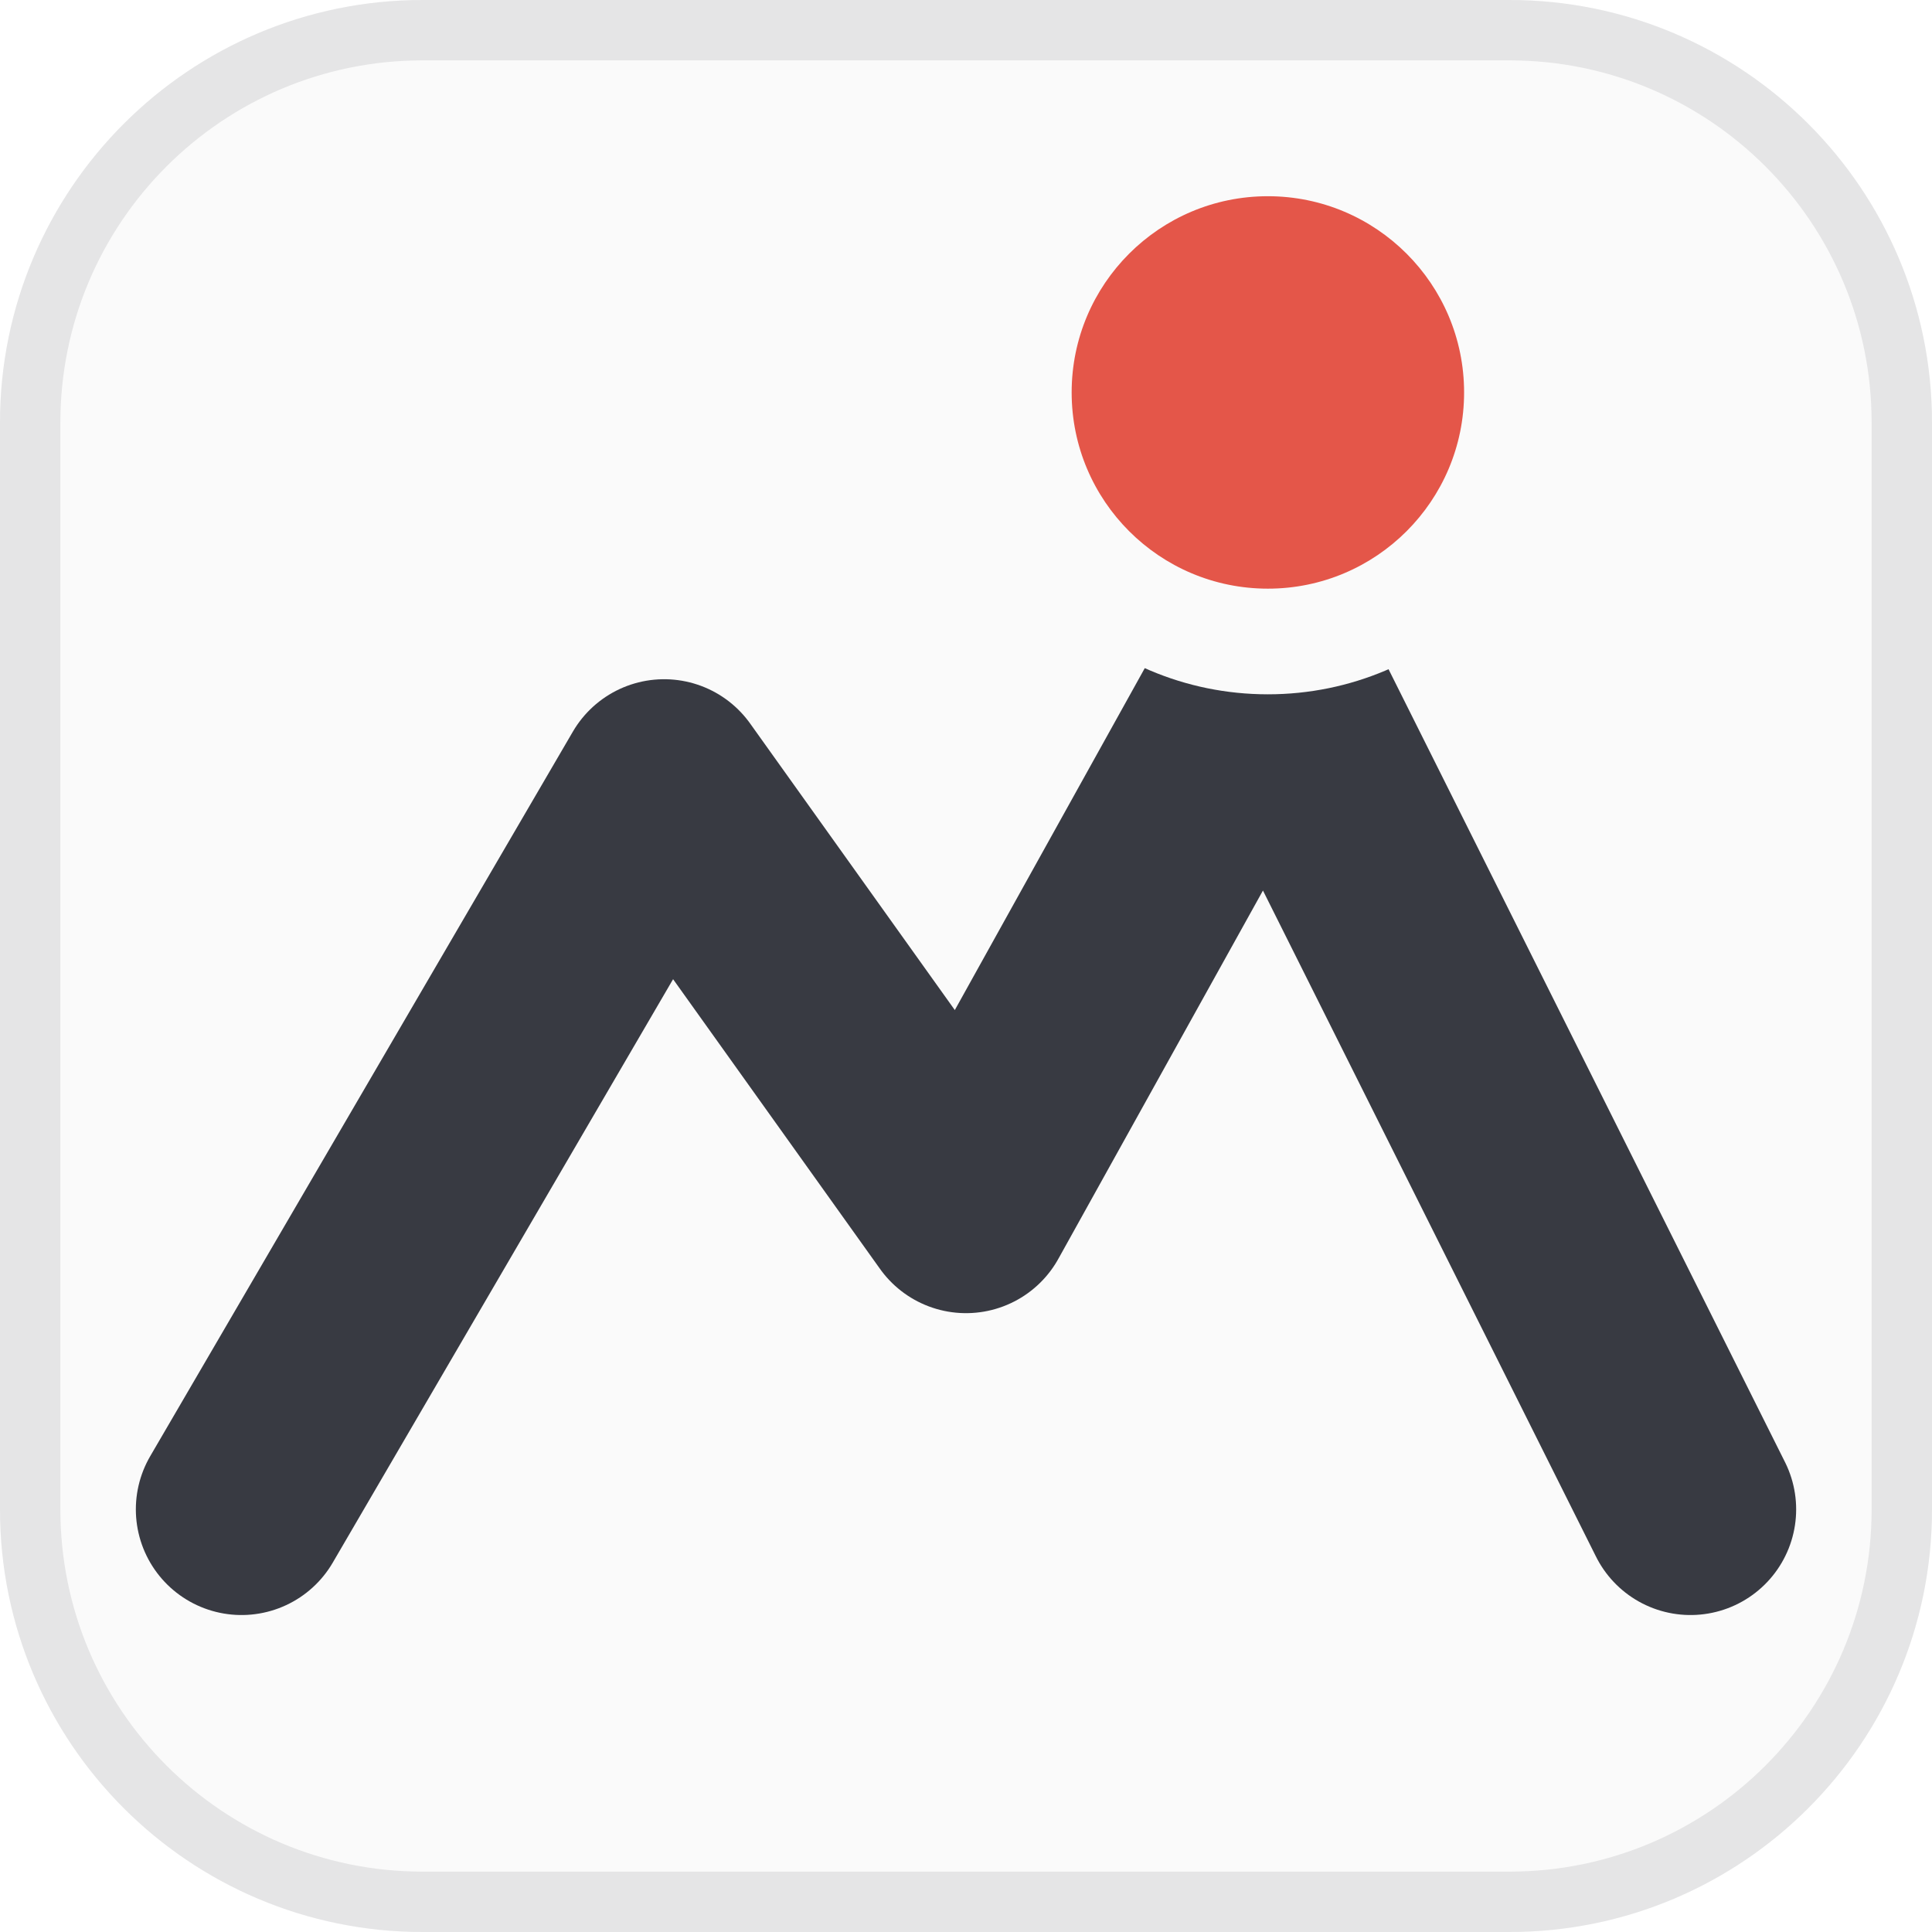
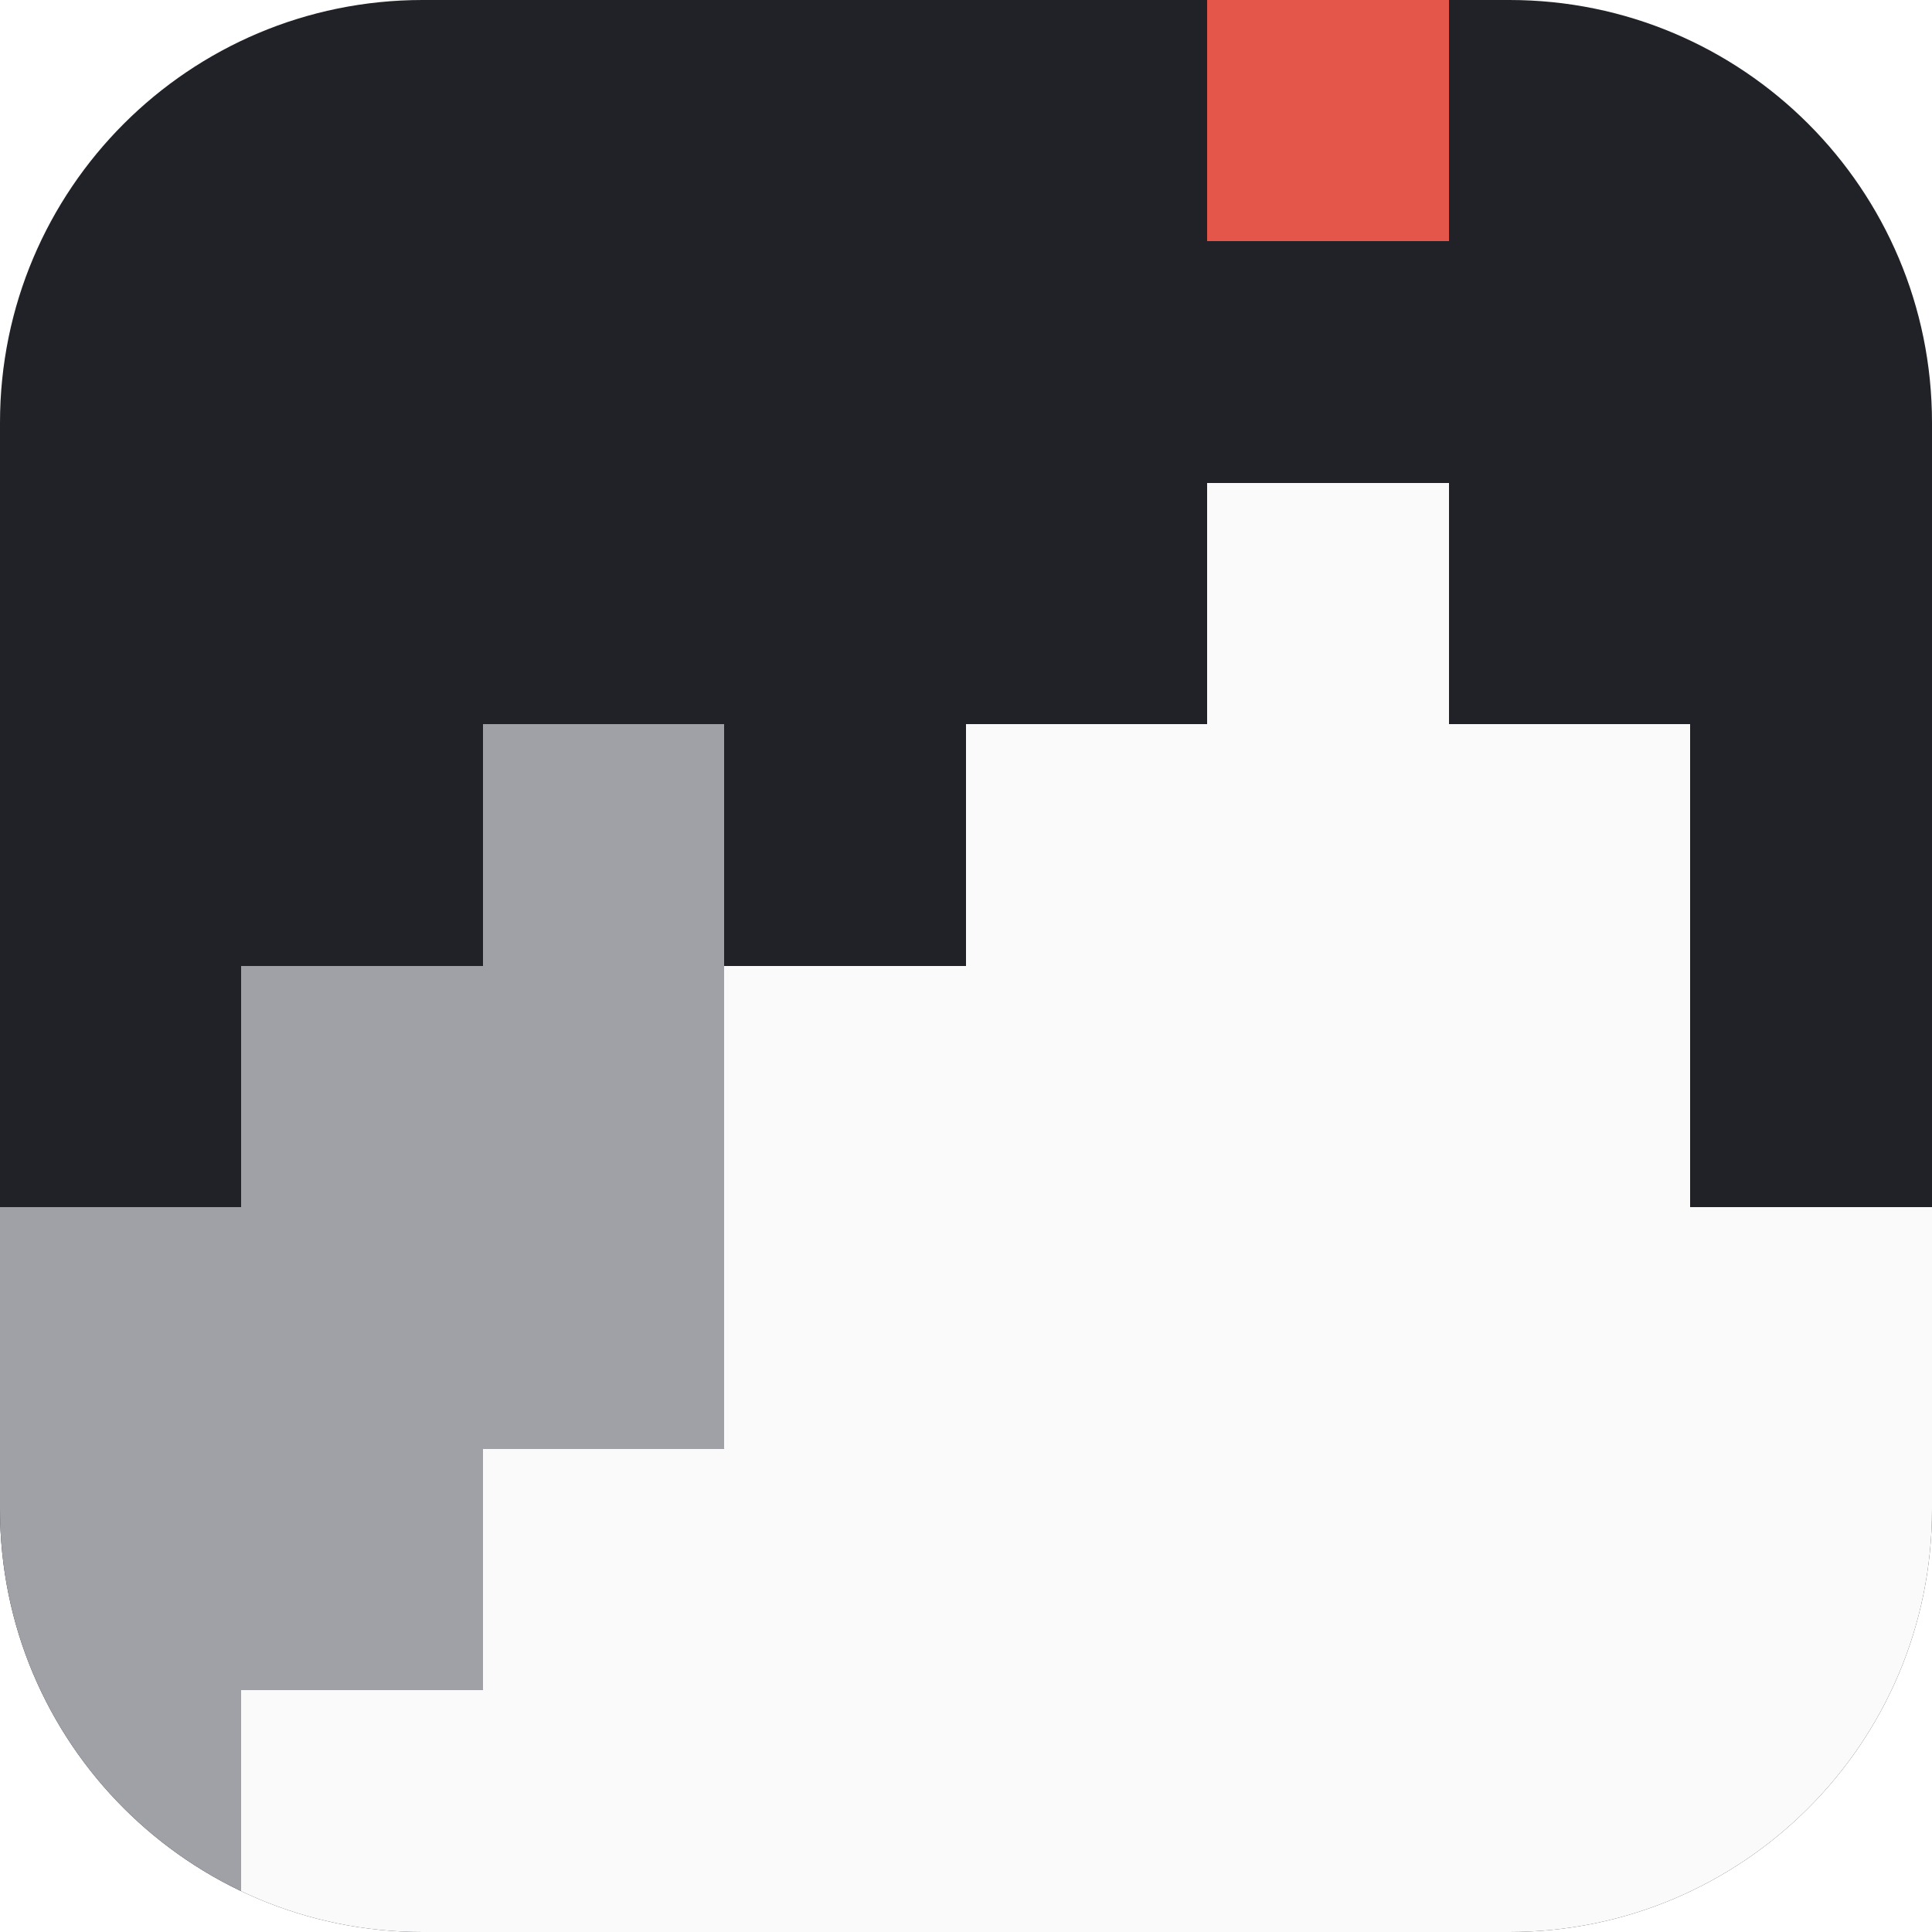
<svg xmlns="http://www.w3.org/2000/svg" viewBox="0 0 64 64">
-   <rect width="64" height="64" rx="14" fill="#fafafa" />
-   <rect x="1" y="1" width="62" height="62" rx="13" fill="none" stroke="#e5e5e6" stroke-width="2" />
-   <path d="M8 50 L22 26 L32 40 L42 22 L56 50" fill="none" stroke="#383a42" stroke-width="7" stroke-linecap="round" stroke-linejoin="round" />
-   <circle cx="42" cy="13" r="10" fill="#fafafa" />
-   <circle cx="42" cy="13" r="6.5" fill="#e45649" />
+   <clipPath id="t">
+     <rect width="64" height="64" rx="14" />
+   </clipPath>
+   <g clip-path="url(#t)">
+     <rect width="64" height="64" fill="#202227" />
+     <g shape-rendering="crispEdges">
+       <path fill="#a0a1a7" d="M16 24h8v8h-8zM8 32h16v8h-16zM0 40h24v8h-24zM0 48h16v8h-16zM0 56h8v8h-8z" />
+       <path fill="#fafafa" d="M40 16h8v8h-8zM32 24h24v8h-24zM24 32h32v8h-32zM24 40h40v8h-40zM16 48h48v8h-48zM8 56h56v8h-56z" />
+       <path fill="#e45649" d="M40 0h8v8h-8z" />
+     </g>
+   </g>
</svg>
